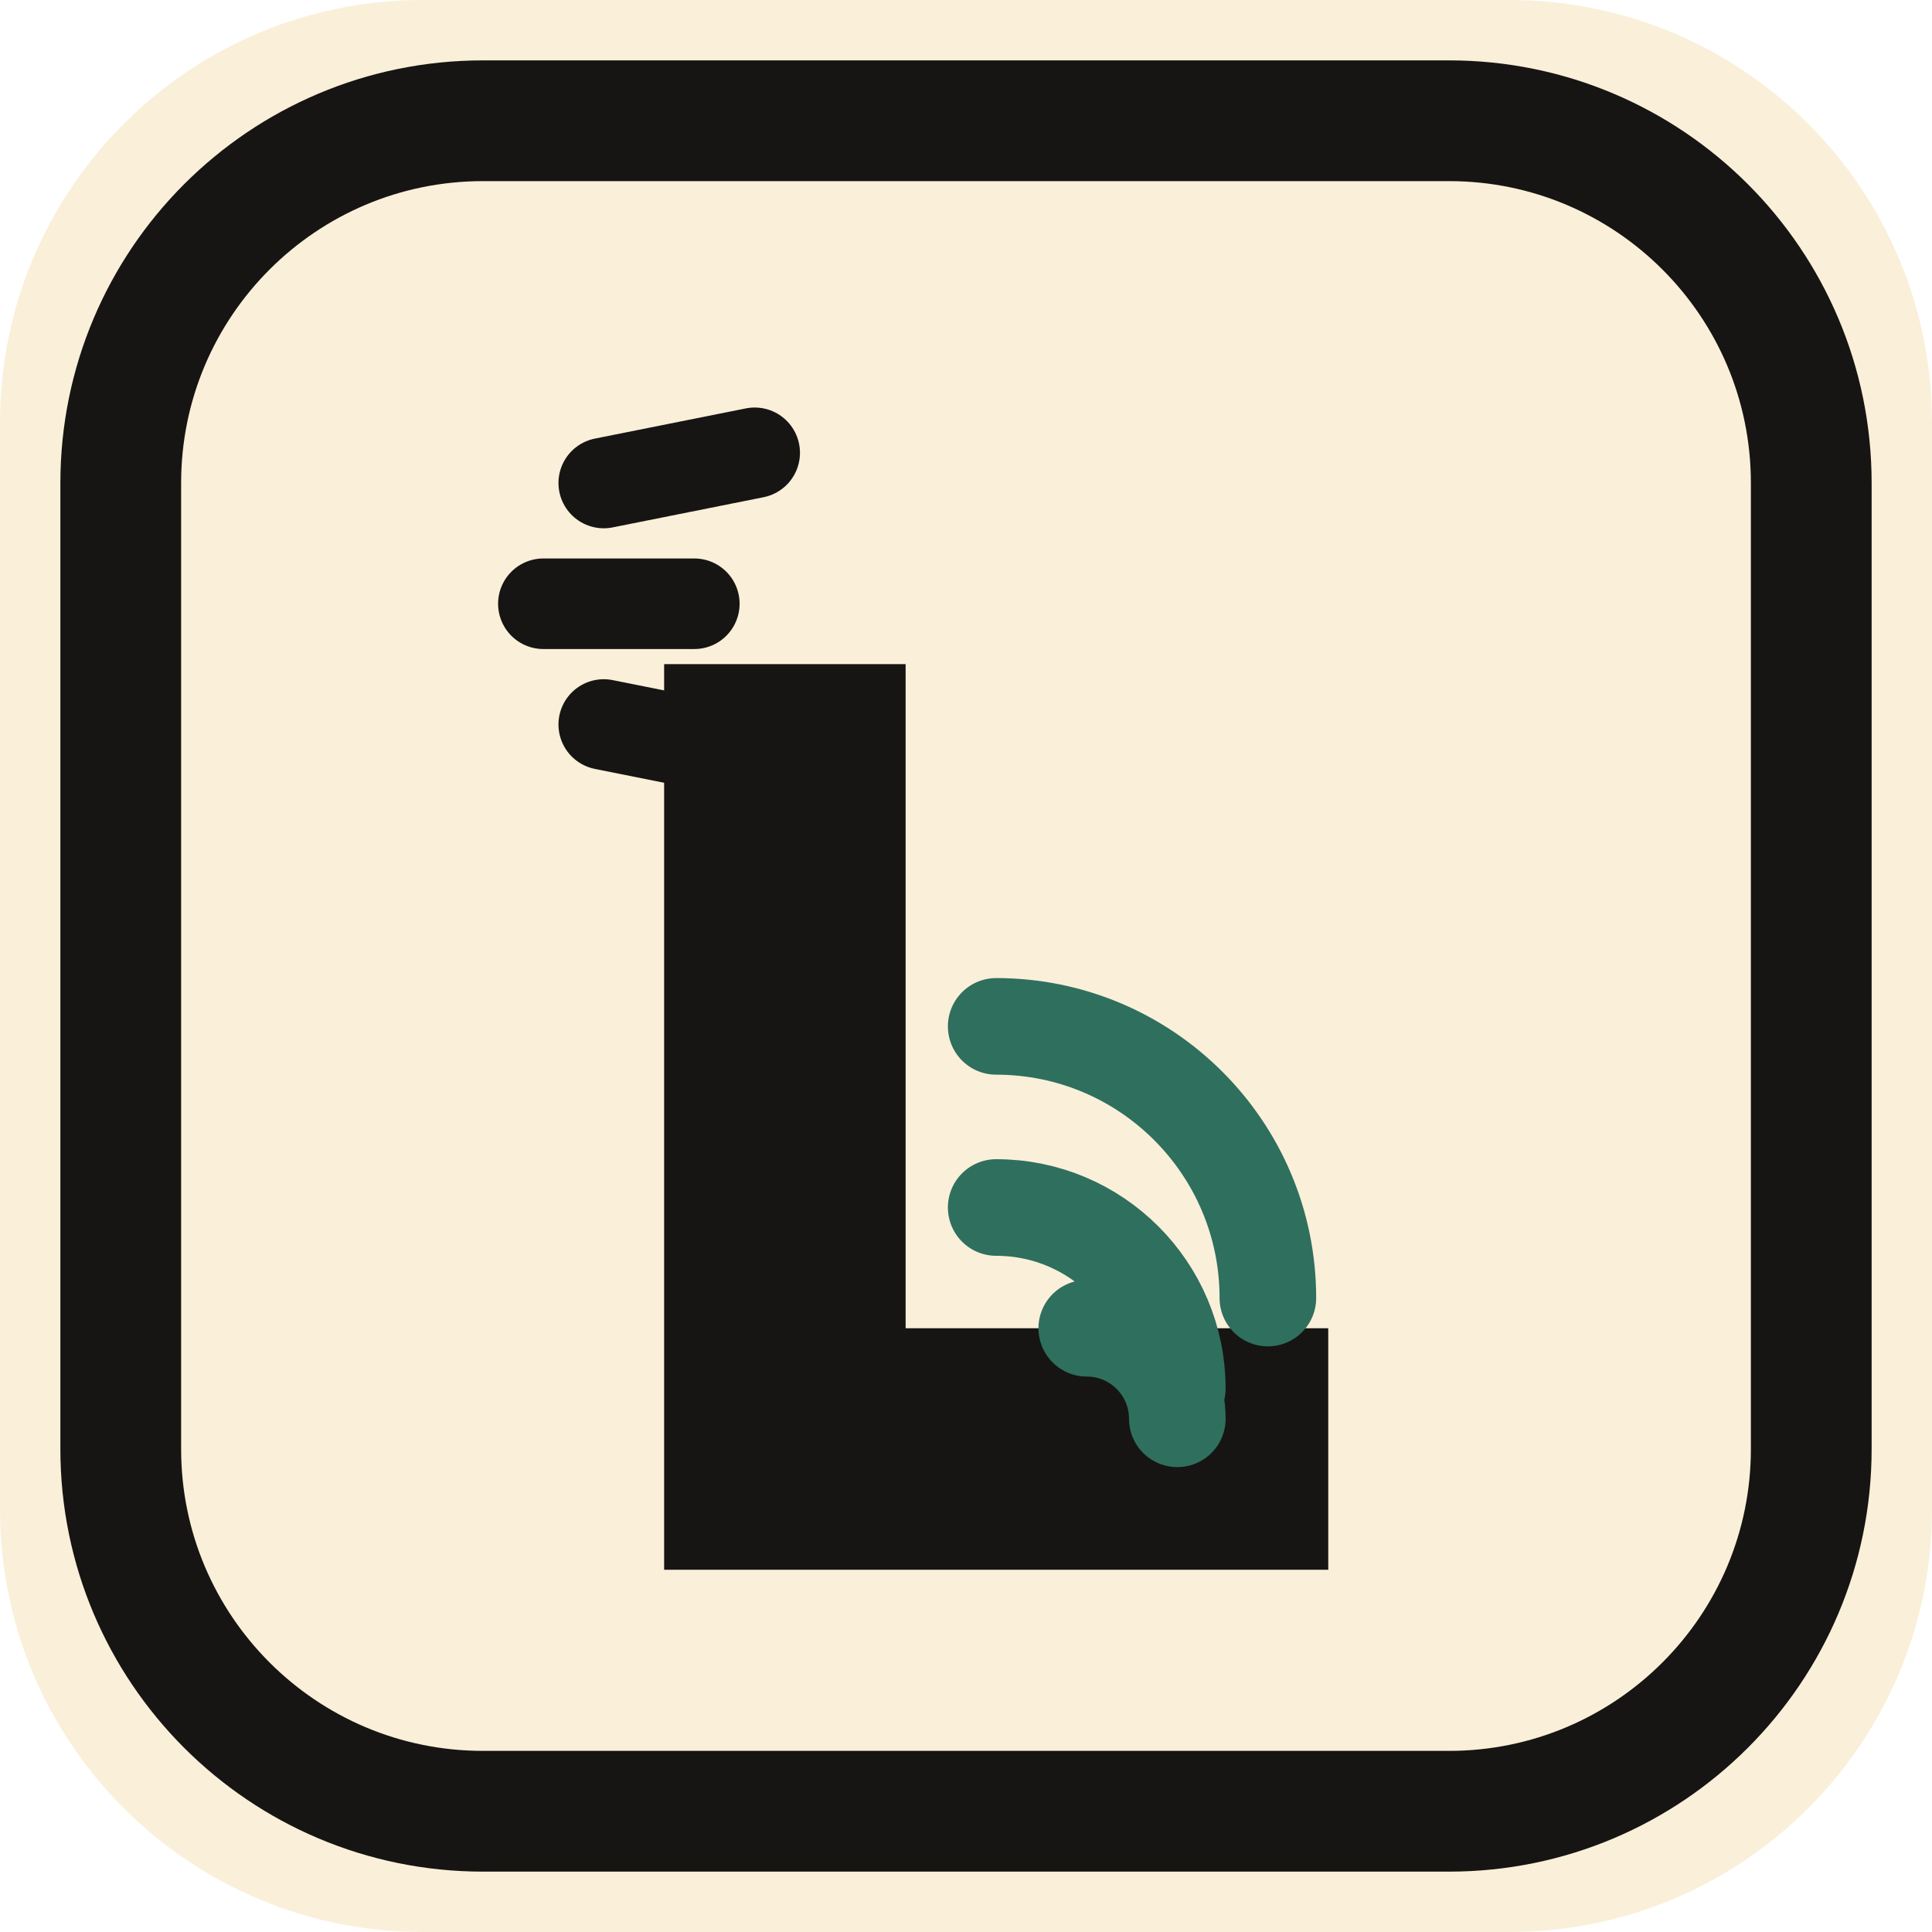
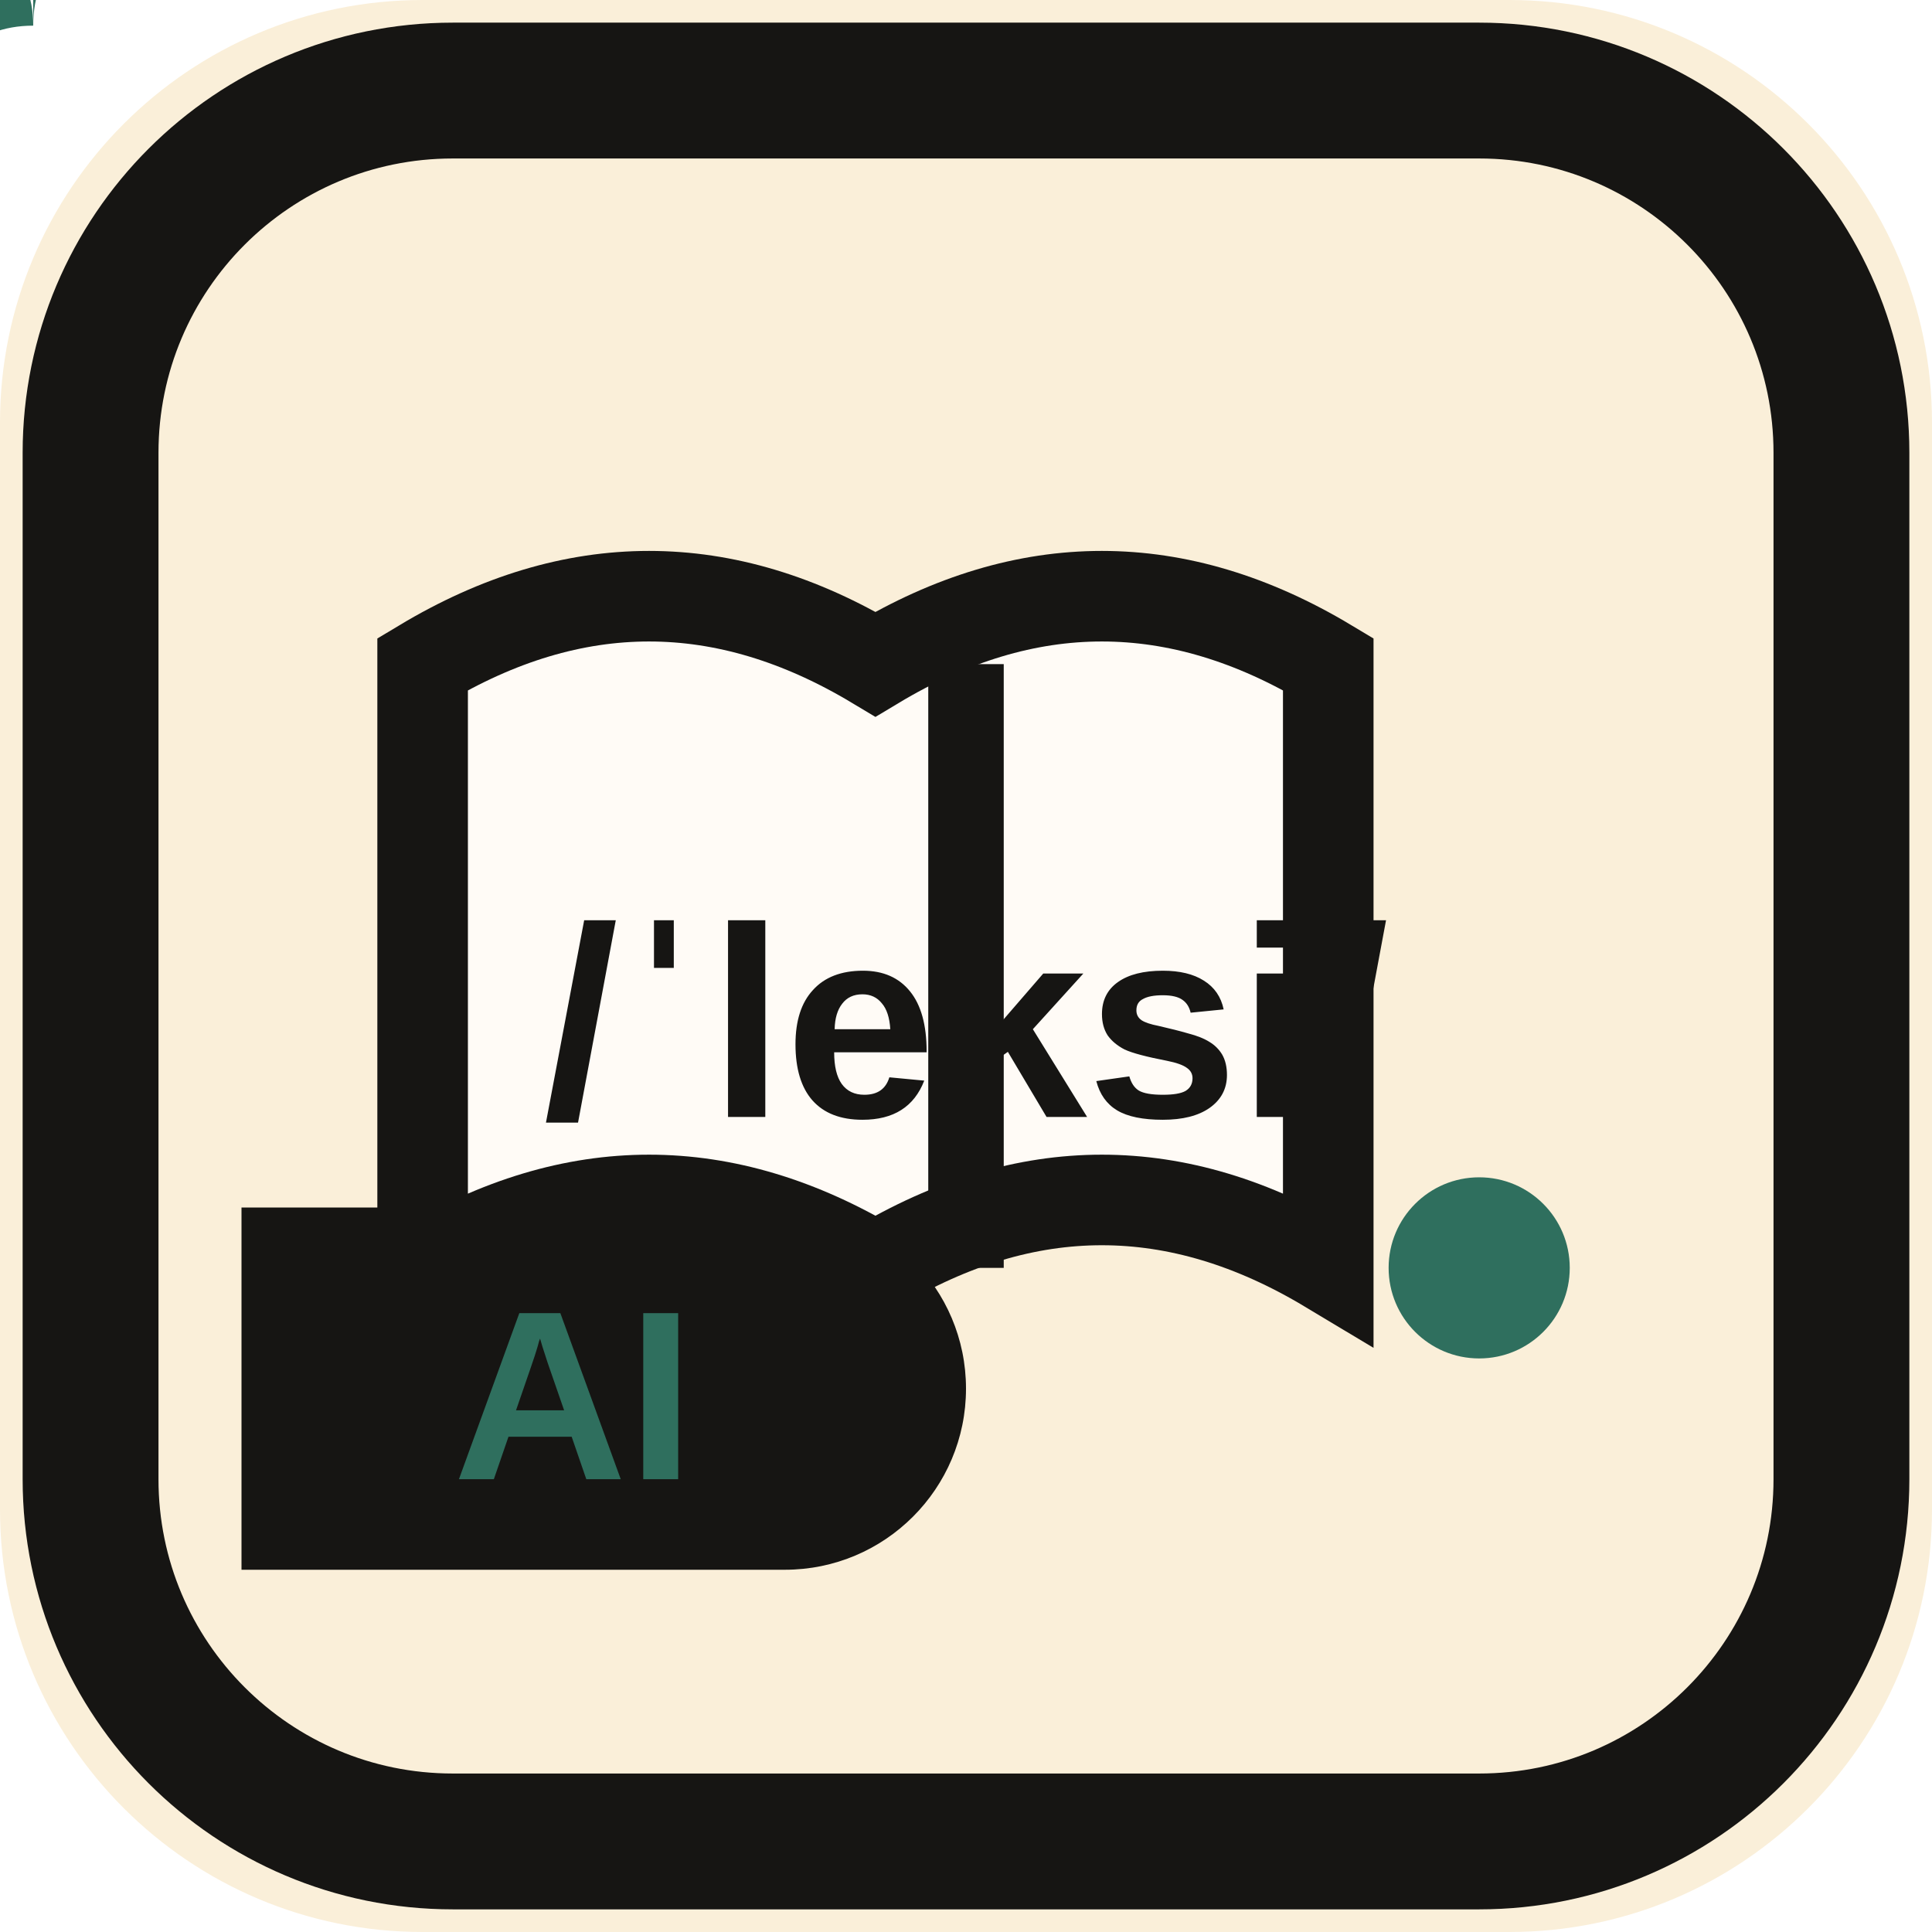
<svg xmlns="http://www.w3.org/2000/svg" viewBox="0 0 64 64" width="64" height="64">
  <rect width="64" height="64" rx="14" fill="#FAEFD9" />
-   <rect x="4" y="4" width="56" height="56" rx="12" fill="none" stroke="#161513" stroke-width="4" />
-   <path d="M22 22 h8 v22 h14 v8 H22 Z" fill="#161513" />
-   <path d="M20 16 l5 -1 M18 20 l5 0 M20 24 l5 1" stroke="#161513" stroke-width="3" stroke-linecap="round" />
-   <path d="M33 34 a9 9 0 0 1 9 9 M33 40 a6 6 0 0 1 6 6 M36 44 a3 3 0 0 1 3 3" fill="none" stroke="#2F6F5E" stroke-width="3.2" stroke-linecap="round" />
+   <rect x="3" y="3" width="58" height="58" rx="12" fill="none" stroke="#161513" stroke-width="4.5" />
+   <path d="M14 22 c5 -3 10 -3 15 0 c5 -3 10 -3 15 0 v20 c-5 -3 -10 -3 -15 0 c-5 -3 -10 -3 -15 0 z" fill="#FFFBF6" stroke="#161513" stroke-width="3" />
+   <path d="M32 22 v20" stroke="#161513" stroke-width="2.5" />
+   <text x="32" y="37" font-family="Arial, Helvetica, sans-serif" font-size="9" font-weight="700" fill="#161513" text-anchor="middle">/ˈleksi/</text>
+   <path d="M20 9 c0 3.6 2.4 6 6 6 c-3.6 0 -6 2.4 -6 6 c0 -3.6 -2.4 -6 -6 6 c0 -3.6 2.4 -6 6 -6 z" fill="#2F6F5E" transform="translate(0,-3) scale(0.55) translate(-18,-14)" />
+   <circle cx="49" cy="42" r="3" fill="#2F6F5E" />
+   <path d="M8 40 h18 a6 6 0 0 1 6 6 a6 6 0 0 1 -6 6 h-18 z" fill="#161513" />
+   <text x="15" y="49" font-family="Arial, Helvetica, sans-serif" font-size="8" font-weight="800" fill="#2F6F5E">AI</text>
</svg>
